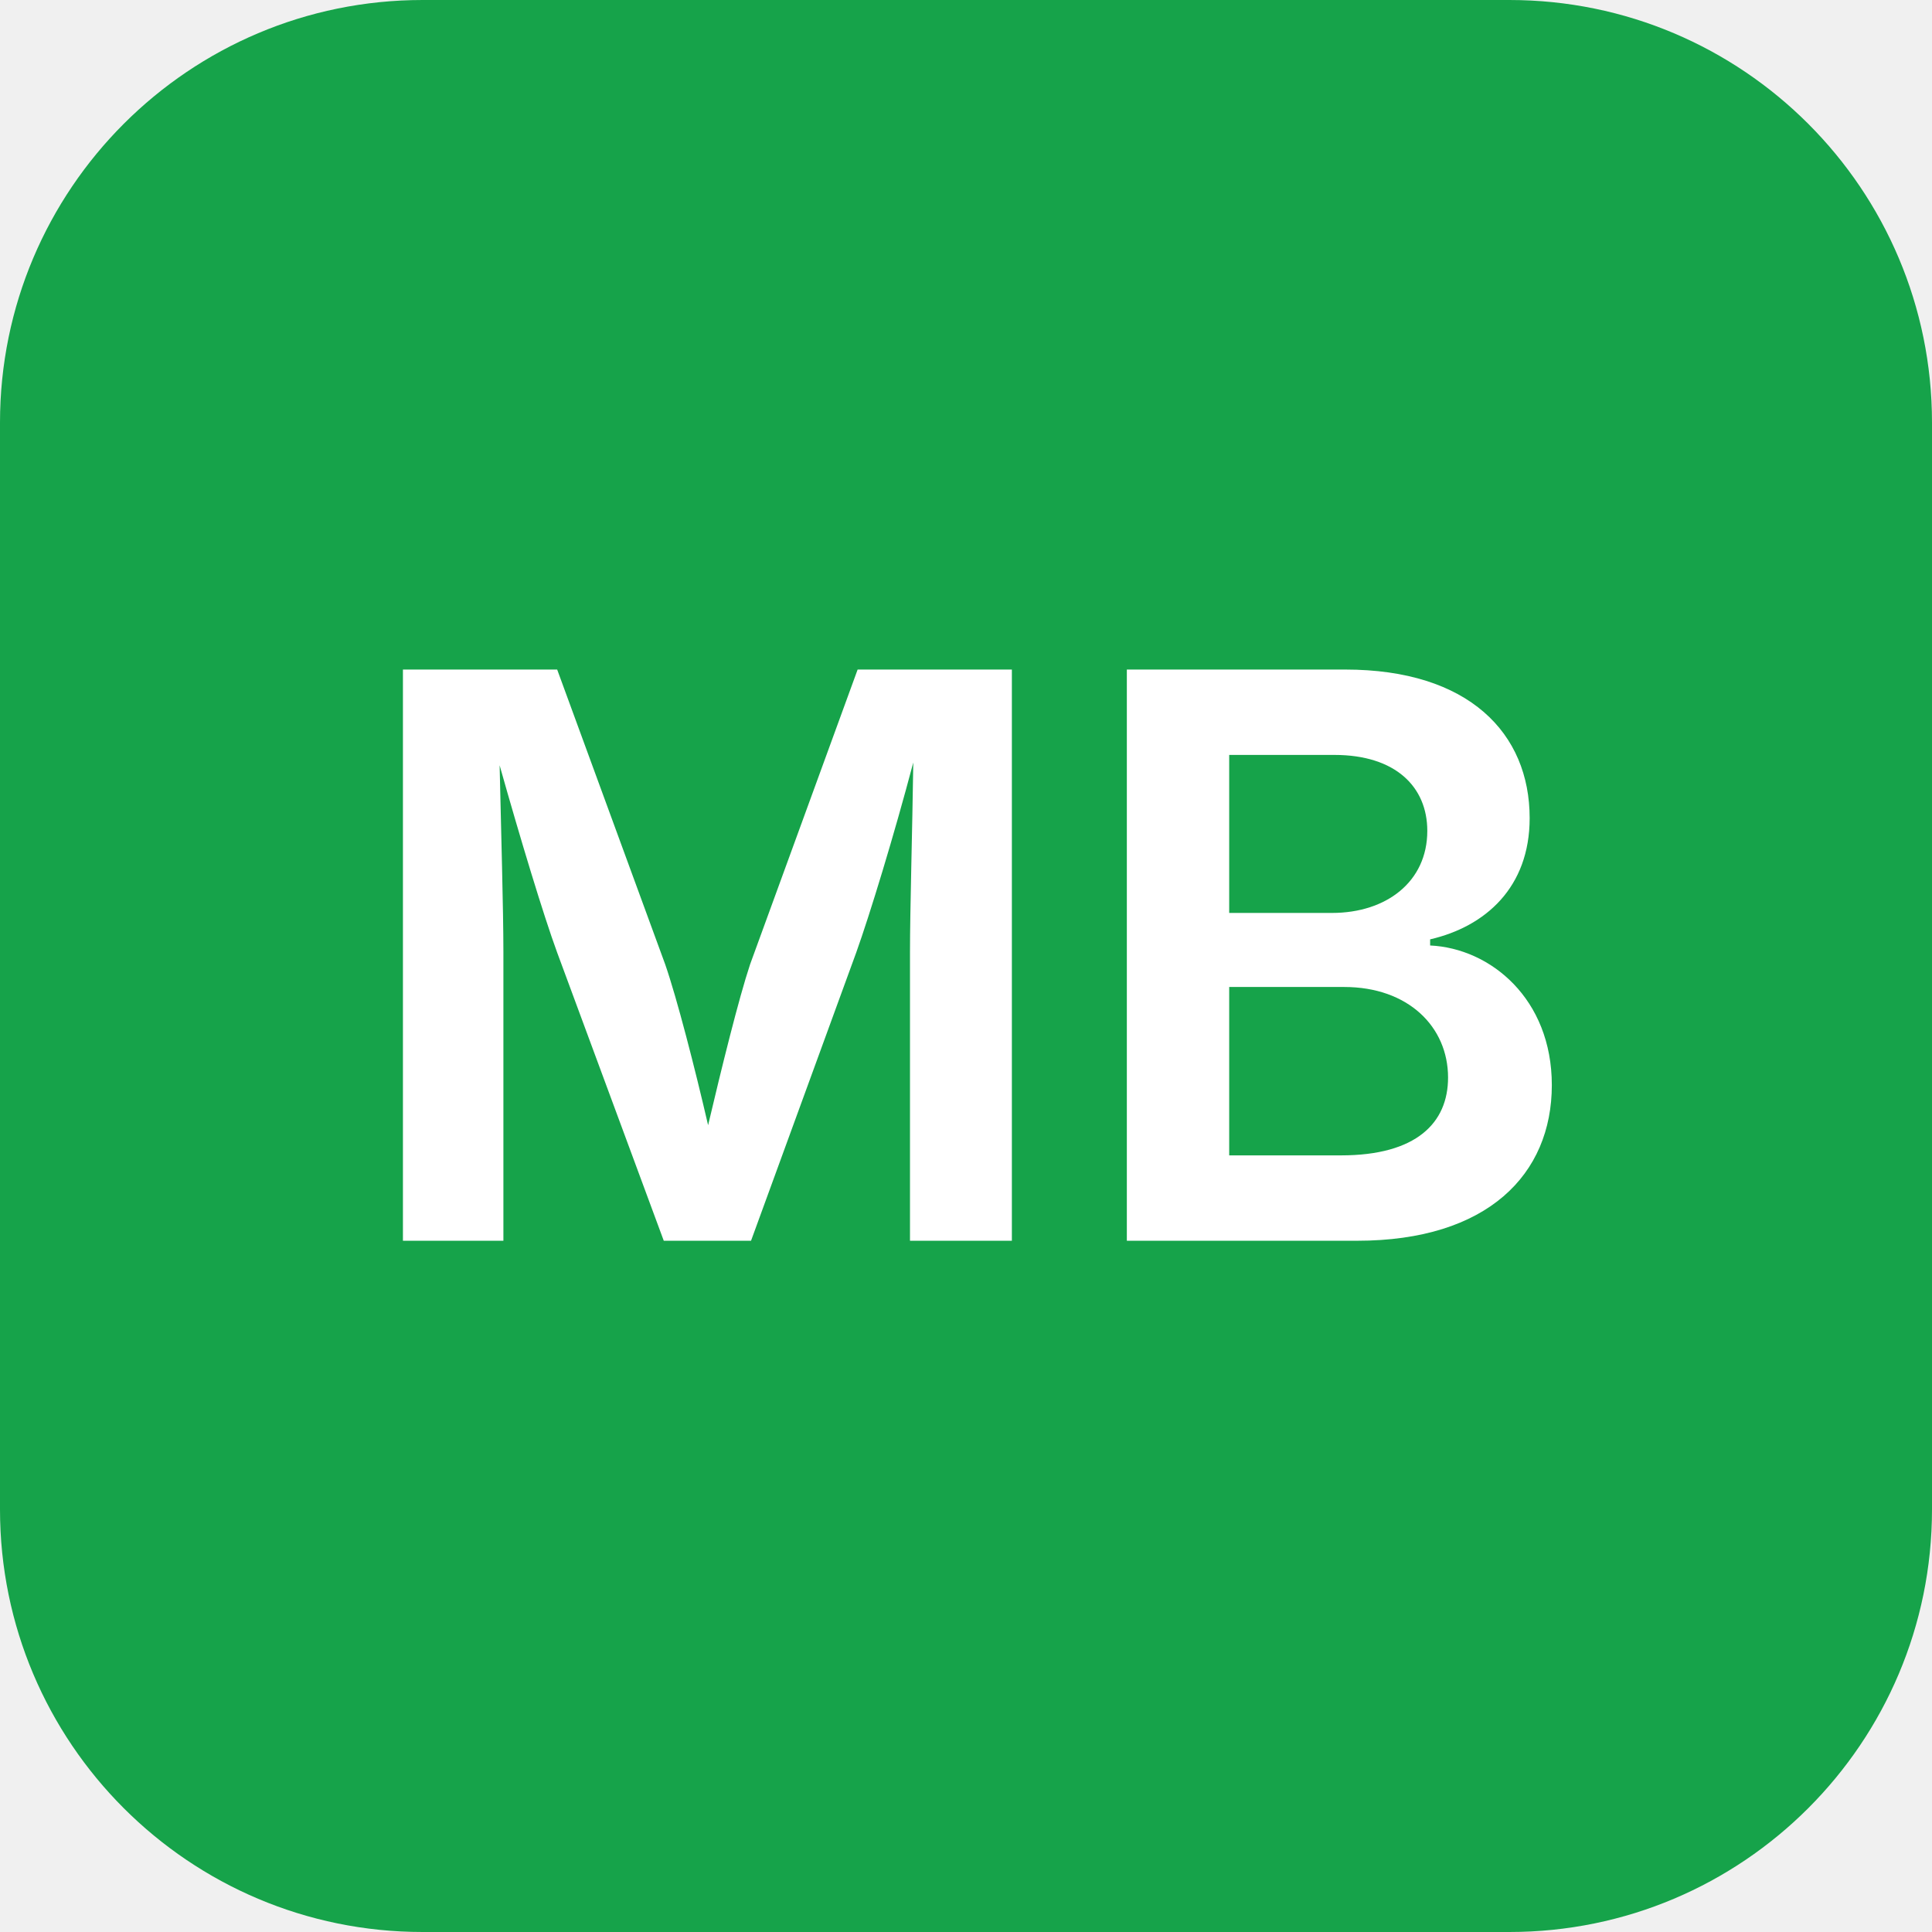
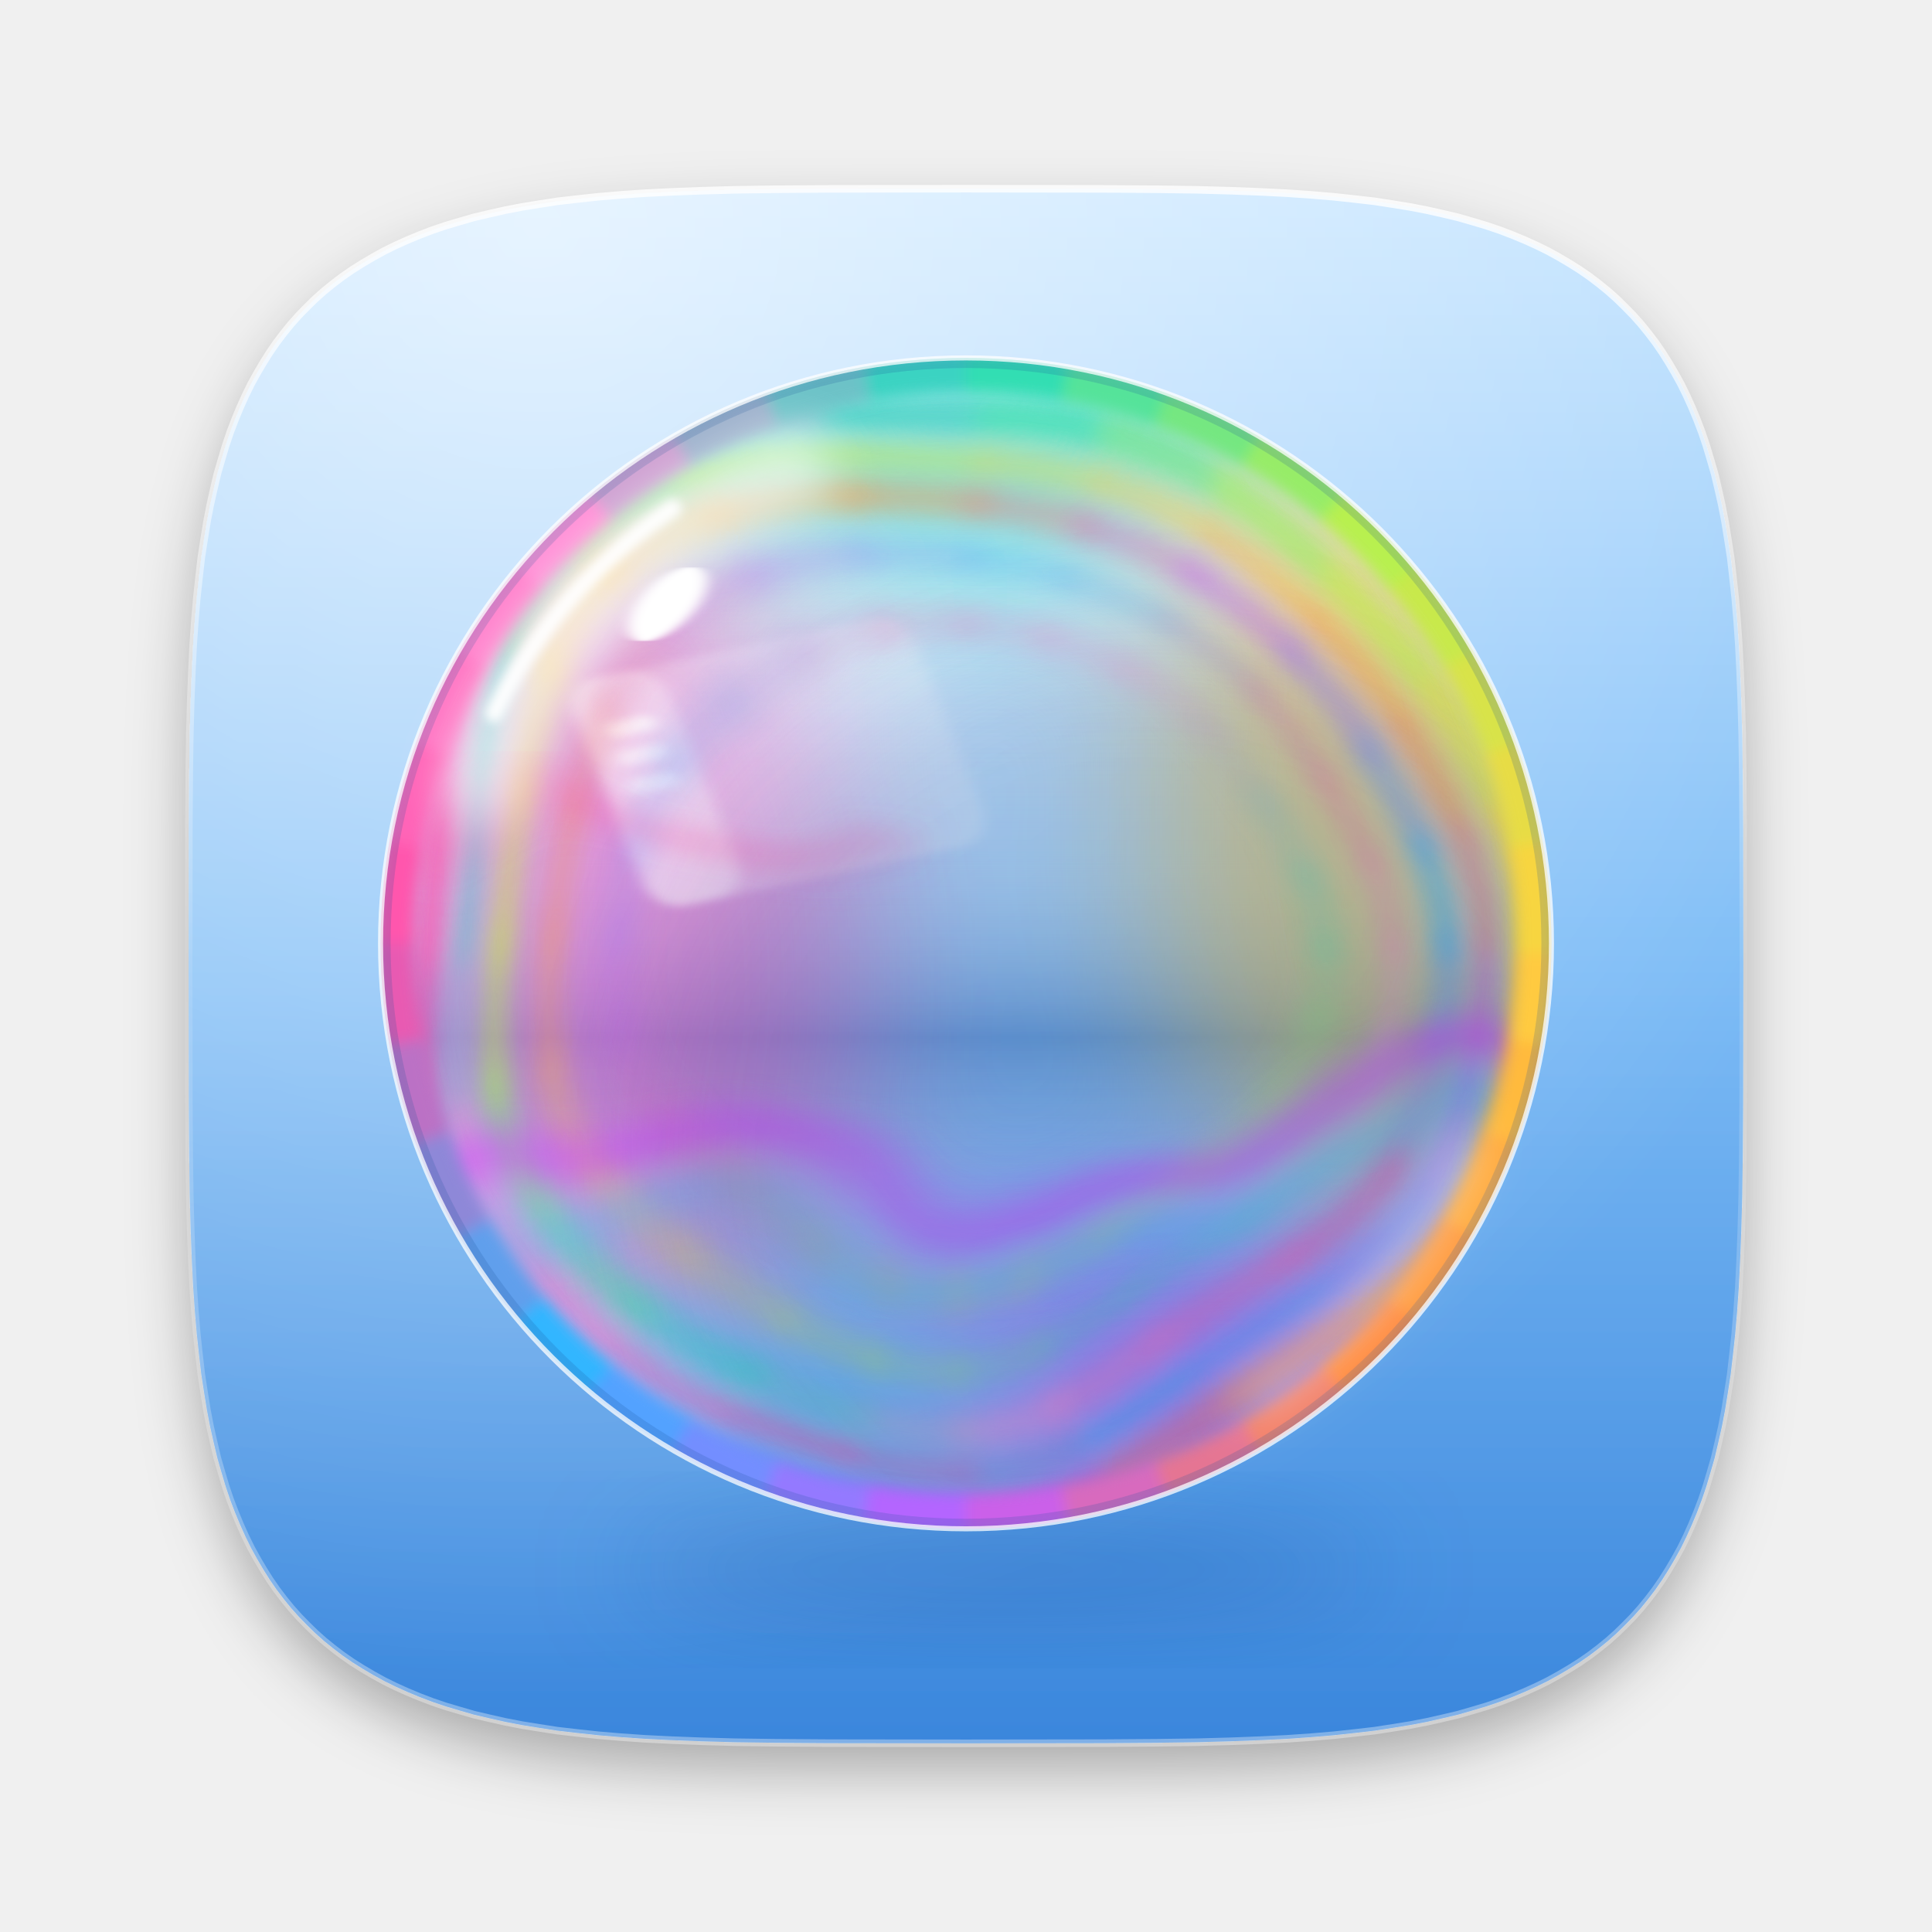
- <svg xmlns="http://www.w3.org/2000/svg" viewBox="0 0 64 64">
-   <rect width="64" height="64" rx="14" fill="#16a34a" />
-   <text x="32" y="32" dy="0.35em" text-anchor="middle" font-family="ui-sans-serif, system-ui, -apple-system, sans-serif" font-size="26" font-weight="600" fill="#ffffff">MB</text>
+ <svg xmlns="http://www.w3.org/2000/svg" viewBox="0 0 1024 1024">
+   <defs>
+     <linearGradient id="sky" x1="0" y1="100" x2="0" y2="924" gradientUnits="userSpaceOnUse">
+       <stop offset="0" stop-color="#c4e4ff" />
+       <stop offset=".5" stop-color="#7dbcf6" />
+       <stop offset="1" stop-color="#3a86dc" />
+     </linearGradient>
+     <radialGradient id="skyGlow" cx=".28" cy=".12" r=".75">
+       <stop offset="0" stop-color="#fff" stop-opacity=".6" />
+       <stop offset="1" stop-color="#fff" stop-opacity="0" />
+     </radialGradient>
+     <linearGradient id="tileEdge" x1="0" y1="0" x2="0" y2="1">
+       <stop offset="0" stop-color="#fff" stop-opacity=".8" />
+       <stop offset=".5" stop-color="#fff" stop-opacity=".1" />
+       <stop offset="1" stop-color="#fff" stop-opacity=".35" />
+     </linearGradient>
+     <clipPath id="tile">
+       <path d="M924.0 512.0 L923.9 584.7 L923.7 613.1 L923.4 634.6 L922.9 652.6 L922.3 668.2 L921.6 682.3 L920.7 695.2 L919.7 707.0 L918.5 718.1 L917.3 728.5 L915.8 738.2 L914.3 747.5 L912.6 756.3 L910.7 764.7 L908.8 772.8 L906.6 780.4 L904.4 787.8 L902.0 794.9 L899.4 801.7 L896.7 808.2 L893.9 814.4 L890.9 820.5 L887.7 826.3 L884.4 831.9 L881.0 837.3 L877.4 842.5 L873.6 847.5 L869.7 852.3 L865.6 856.9 L861.3 861.3 L856.9 865.6 L852.3 869.7 L847.5 873.6 L842.5 877.4 L837.3 881.0 L831.9 884.4 L826.3 887.7 L820.5 890.9 L814.4 893.9 L808.2 896.7 L801.7 899.4 L794.9 902.0 L787.8 904.4 L780.4 906.6 L772.8 908.8 L764.7 910.7 L756.3 912.6 L747.5 914.3 L738.2 915.8 L728.5 917.3 L718.1 918.5 L707.0 919.7 L695.2 920.7 L682.3 921.6 L668.2 922.3 L652.6 922.9 L634.6 923.4 L613.1 923.7 L584.7 923.9 L512.0 924.0 L439.3 923.9 L410.9 923.7 L389.4 923.4 L371.4 922.9 L355.8 922.3 L341.7 921.6 L328.8 920.7 L317.0 919.7 L305.9 918.5 L295.5 917.3 L285.8 915.8 L276.5 914.3 L267.7 912.6 L259.3 910.7 L251.2 908.8 L243.6 906.6 L236.2 904.4 L229.1 902.0 L222.3 899.4 L215.8 896.7 L209.6 893.9 L203.5 890.9 L197.7 887.7 L192.1 884.4 L186.7 881.0 L181.5 877.4 L176.5 873.6 L171.7 869.7 L167.1 865.6 L162.7 861.3 L158.4 856.9 L154.3 852.3 L150.4 847.5 L146.6 842.5 L143.0 837.3 L139.6 831.9 L136.3 826.3 L133.1 820.5 L130.1 814.4 L127.3 808.2 L124.6 801.7 L122.0 794.9 L119.6 787.8 L117.4 780.4 L115.2 772.8 L113.3 764.7 L111.4 756.3 L109.7 747.5 L108.2 738.2 L106.7 728.5 L105.5 718.1 L104.3 707.0 L103.3 695.2 L102.4 682.3 L101.7 668.2 L101.1 652.6 L100.6 634.6 L100.3 613.1 L100.1 584.7 L100.0 512.0 L100.1 439.3 L100.3 410.9 L100.6 389.4 L101.1 371.4 L101.7 355.8 L102.4 341.7 L103.3 328.8 L104.3 317.0 L105.5 305.9 L106.7 295.5 L108.2 285.8 L109.7 276.5 L111.4 267.7 L113.3 259.3 L115.2 251.2 L117.4 243.6 L119.6 236.2 L122.0 229.1 L124.6 222.3 L127.3 215.8 L130.1 209.6 L133.1 203.5 L136.3 197.7 L139.6 192.1 L143.0 186.7 L146.6 181.5 L150.4 176.5 L154.3 171.7 L158.4 167.1 L162.7 162.7 L167.1 158.4 L171.7 154.3 L176.5 150.4 L181.5 146.6 L186.7 143.0 L192.1 139.6 L197.7 136.3 L203.5 133.1 L209.6 130.1 L215.8 127.3 L222.3 124.6 L229.1 122.0 L236.2 119.6 L243.6 117.4 L251.2 115.2 L259.3 113.3 L267.7 111.4 L276.5 109.7 L285.8 108.2 L295.5 106.7 L305.9 105.5 L317.0 104.3 L328.8 103.3 L341.7 102.4 L355.8 101.7 L371.4 101.1 L389.4 100.6 L410.9 100.3 L439.3 100.1 L512.0 100.0 L584.7 100.1 L613.1 100.3 L634.6 100.6 L652.6 101.1 L668.2 101.7 L682.3 102.4 L695.2 103.3 L707.0 104.3 L718.1 105.5 L728.5 106.7 L738.2 108.2 L747.5 109.7 L756.3 111.4 L764.7 113.3 L772.8 115.2 L780.4 117.4 L787.8 119.6 L794.9 122.0 L801.7 124.6 L808.2 127.3 L814.4 130.1 L820.5 133.1 L826.3 136.3 L831.9 139.6 L837.3 143.0 L842.5 146.6 L847.5 150.4 L852.3 154.3 L856.9 158.4 L861.3 162.7 L865.6 167.1 L869.7 171.7 L873.6 176.5 L877.4 181.5 L881.0 186.7 L884.4 192.1 L887.7 197.7 L890.9 203.5 L893.9 209.6 L896.7 215.8 L899.4 222.3 L902.0 229.1 L904.4 236.2 L906.6 243.6 L908.8 251.2 L910.7 259.3 L912.6 267.7 L914.3 276.5 L915.8 285.8 L917.3 295.5 L918.5 305.9 L919.7 317.0 L920.7 328.8 L921.6 341.7 L922.3 355.8 L922.9 371.4 L923.4 389.4 L923.7 410.9 L923.9 439.3Z" />
+     </clipPath>
+     <clipPath id="ball">
+       <circle cx="512" cy="500" r="290" />
+     </clipPath>
+     <linearGradient id="world" x1="0" y1="0" x2="0" y2="1">
+       <stop offset="0" stop-color="#ffffff" stop-opacity=".55" />
+       <stop offset=".42" stop-color="#e9f5ff" stop-opacity=".1" />
+       <stop offset=".58" stop-color="#2a63b4" stop-opacity=".42" />
+       <stop offset=".72" stop-color="#a7d3ff" stop-opacity=".2" />
+       <stop offset="1" stop-color="#ffffff" stop-opacity=".35" />
+     </linearGradient>
+     <radialGradient id="filmFade" cx="512" cy="500" r="290" gradientUnits="userSpaceOnUse">
+       <stop offset=".25" stop-color="#fff" stop-opacity=".25" />
+       <stop offset=".75" stop-color="#fff" stop-opacity=".75" />
+       <stop offset=".95" stop-color="#fff" />
+     </radialGradient>
+     <mask id="film">
+       <circle cx="512" cy="500" r="290" fill="url(#filmFade)" />
+     </mask>
+     <filter id="marble" x="-10%" y="-10%" width="120%" height="120%">
+       <feTurbulence type="fractalNoise" baseFrequency=".005" numOctaves="1" seed="11" result="n" />
+       <feGaussianBlur in="SourceGraphic" stdDeviation="7" result="b" />
+       <feDisplacementMap in="b" in2="n" scale="80" xChannelSelector="R" yChannelSelector="B" />
+     </filter>
+     <filter id="sweep" x="-10%" y="-10%" width="120%" height="120%">
+       <feTurbulence type="fractalNoise" baseFrequency=".011" numOctaves="1" seed="4" result="n" />
+       <feGaussianBlur in="SourceGraphic" stdDeviation="9" result="b" />
+       <feDisplacementMap in="b" in2="n" scale="70" xChannelSelector="G" yChannelSelector="R" />
+     </filter>
+     <filter id="wash" x="-30%" y="-30%" width="160%" height="160%">
+       <feGaussianBlur stdDeviation="40" />
+     </filter>
+     <filter id="rimBlur" x="-10%" y="-10%" width="120%" height="120%">
+       <feGaussianBlur stdDeviation="3.5" />
+     </filter>
+     <filter id="soft" x="-50%" y="-50%" width="200%" height="200%">
+       <feGaussianBlur stdDeviation="12" />
+     </filter>
+     <filter id="softer" x="-50%" y="-50%" width="200%" height="200%">
+       <feGaussianBlur stdDeviation="28" />
+     </filter>
+     <filter id="crisp" x="-50%" y="-50%" width="200%" height="200%">
+       <feGaussianBlur stdDeviation="2.5" />
+     </filter>
+     <filter id="drop" x="-20%" y="-20%" width="140%" height="150%">
+       <feGaussianBlur in="SourceAlpha" stdDeviation="16" />
+       <feOffset dy="14" />
+       <feComponentTransfer>
+         <feFuncA type="linear" slope=".3" />
+       </feComponentTransfer>
+       <feMerge>
+         <feMergeNode />
+         <feMergeNode in="SourceGraphic" />
+       </feMerge>
+     </filter>
+   </defs>
+   <g id="art">
+     <g id="tile-shadow" filter="url(#drop)">
+       <path id="tile-body" d="M924.0 512.0 L923.9 584.7 L923.7 613.1 L923.4 634.6 L922.9 652.6 L922.3 668.2 L921.6 682.3 L920.7 695.2 L919.7 707.0 L918.5 718.1 L917.3 728.5 L915.8 738.2 L914.3 747.5 L912.6 756.3 L910.7 764.7 L908.8 772.8 L906.6 780.4 L904.4 787.8 L902.0 794.9 L899.4 801.7 L896.7 808.2 L893.9 814.4 L890.9 820.5 L887.7 826.3 L884.4 831.9 L881.0 837.3 L877.4 842.5 L873.6 847.5 L869.7 852.3 L865.6 856.9 L861.3 861.3 L856.9 865.6 L852.3 869.7 L847.5 873.6 L842.5 877.4 L837.3 881.0 L831.9 884.4 L826.3 887.7 L820.5 890.9 L814.4 893.9 L808.2 896.7 L801.7 899.4 L794.9 902.0 L787.8 904.4 L780.4 906.6 L772.8 908.8 L764.7 910.7 L756.3 912.6 L747.5 914.3 L738.2 915.8 L728.5 917.3 L718.1 918.5 L707.0 919.7 L695.2 920.7 L682.3 921.6 L668.2 922.3 L652.6 922.9 L634.6 923.4 L613.1 923.7 L584.7 923.9 L512.0 924.0 L439.3 923.9 L410.9 923.7 L389.4 923.4 L371.4 922.9 L355.8 922.3 L341.7 921.6 L328.8 920.7 L317.0 919.7 L305.9 918.5 L295.5 917.3 L285.8 915.8 L276.5 914.3 L267.7 912.6 L259.3 910.7 L251.2 908.8 L243.6 906.6 L236.2 904.4 L229.1 902.0 L222.3 899.4 L215.8 896.7 L209.6 893.9 L203.5 890.9 L197.7 887.7 L192.1 884.4 L186.7 881.0 L181.5 877.4 L176.5 873.6 L171.7 869.7 L167.1 865.6 L162.7 861.3 L158.4 856.9 L154.3 852.3 L150.4 847.5 L146.6 842.5 L143.0 837.3 L139.6 831.9 L136.3 826.3 L133.1 820.5 L130.1 814.4 L127.3 808.2 L124.6 801.7 L122.0 794.9 L119.6 787.8 L117.4 780.4 L115.2 772.8 L113.3 764.7 L111.4 756.3 L109.7 747.5 L108.2 738.2 L106.7 728.5 L105.5 718.1 L104.3 707.0 L103.3 695.2 L102.4 682.3 L101.7 668.2 L101.1 652.6 L100.6 634.6 L100.3 613.1 L100.1 584.7 L100.0 512.0 L100.1 439.3 L100.3 410.9 L100.6 389.4 L101.1 371.4 L101.7 355.8 L102.4 341.7 L103.3 328.8 L104.3 317.0 L105.5 305.9 L106.7 295.5 L108.2 285.8 L109.7 276.5 L111.4 267.7 L113.3 259.3 L115.2 251.2 L117.4 243.6 L119.6 236.2 L122.0 229.1 L124.6 222.3 L127.3 215.8 L130.1 209.6 L133.1 203.5 L136.3 197.7 L139.6 192.1 L143.0 186.7 L146.6 181.5 L150.4 176.5 L154.3 171.7 L158.4 167.1 L162.7 162.7 L167.1 158.4 L171.7 154.3 L176.5 150.4 L181.5 146.6 L186.7 143.0 L192.1 139.6 L197.7 136.3 L203.5 133.1 L209.6 130.1 L215.8 127.3 L222.3 124.6 L229.1 122.0 L236.2 119.6 L243.6 117.4 L251.2 115.2 L259.3 113.3 L267.7 111.4 L276.5 109.7 L285.8 108.2 L295.5 106.7 L305.9 105.5 L317.0 104.3 L328.8 103.3 L341.7 102.4 L355.8 101.7 L371.4 101.1 L389.4 100.6 L410.9 100.3 L439.3 100.1 L512.0 100.0 L584.7 100.1 L613.1 100.3 L634.6 100.6 L652.6 101.1 L668.2 101.7 L682.3 102.4 L695.2 103.3 L707.0 104.3 L718.1 105.5 L728.5 106.7 L738.2 108.2 L747.5 109.7 L756.3 111.4 L764.7 113.3 L772.8 115.2 L780.4 117.4 L787.8 119.6 L794.9 122.0 L801.7 124.6 L808.2 127.3 L814.4 130.1 L820.5 133.1 L826.3 136.3 L831.9 139.6 L837.3 143.0 L842.5 146.6 L847.5 150.4 L852.3 154.3 L856.9 158.4 L861.3 162.7 L865.6 167.1 L869.7 171.7 L873.6 176.5 L877.4 181.5 L881.0 186.7 L884.4 192.1 L887.7 197.7 L890.9 203.5 L893.9 209.6 L896.7 215.8 L899.4 222.3 L902.0 229.1 L904.4 236.2 L906.6 243.6 L908.8 251.2 L910.7 259.3 L912.6 267.7 L914.3 276.5 L915.8 285.8 L917.3 295.5 L918.5 305.9 L919.7 317.0 L920.7 328.8 L921.6 341.7 L922.3 355.8 L922.9 371.4 L923.4 389.4 L923.7 410.9 L923.9 439.3Z" fill="url(#sky)" />
+     </g>
+     <g id="tile-fx" clip-path="url(#tile)">
+       <rect width="1024" height="1024" fill="url(#skyGlow)" />
+       <ellipse cx="532" cy="832" rx="200" ry="26" fill="#164f9c" opacity=".26" filter="url(#softer)" />
+     </g>
+     <path id="tile-edge" d="M924.0 512.0 L923.9 584.7 L923.7 613.1 L923.4 634.6 L922.9 652.6 L922.3 668.2 L921.6 682.3 L920.7 695.2 L919.7 707.0 L918.5 718.1 L917.3 728.5 L915.8 738.2 L914.3 747.5 L912.6 756.3 L910.7 764.7 L908.8 772.8 L906.6 780.4 L904.4 787.8 L902.0 794.9 L899.4 801.7 L896.7 808.2 L893.9 814.4 L890.9 820.5 L887.7 826.3 L884.4 831.9 L881.0 837.3 L877.4 842.5 L873.6 847.5 L869.7 852.3 L865.6 856.9 L861.3 861.3 L856.9 865.6 L852.3 869.7 L847.5 873.6 L842.5 877.4 L837.3 881.0 L831.9 884.4 L826.3 887.7 L820.5 890.9 L814.4 893.9 L808.2 896.7 L801.7 899.4 L794.9 902.0 L787.8 904.4 L780.4 906.6 L772.8 908.8 L764.7 910.7 L756.3 912.6 L747.5 914.3 L738.2 915.8 L728.5 917.3 L718.1 918.5 L707.0 919.7 L695.2 920.7 L682.3 921.6 L668.2 922.3 L652.6 922.9 L634.6 923.4 L613.1 923.7 L584.7 923.9 L512.0 924.0 L439.3 923.9 L410.9 923.7 L389.4 923.4 L371.4 922.9 L355.8 922.3 L341.7 921.6 L328.8 920.7 L317.0 919.7 L305.9 918.5 L295.5 917.3 L285.8 915.8 L276.5 914.3 L267.7 912.6 L259.3 910.7 L251.2 908.8 L243.6 906.6 L236.2 904.4 L229.1 902.0 L222.3 899.4 L215.8 896.7 L209.6 893.9 L203.5 890.9 L197.7 887.7 L192.1 884.4 L186.7 881.0 L181.5 877.4 L176.5 873.6 L171.7 869.7 L167.1 865.6 L162.7 861.3 L158.4 856.9 L154.3 852.3 L150.4 847.5 L146.6 842.5 L143.0 837.3 L139.6 831.9 L136.3 826.3 L133.1 820.5 L130.1 814.4 L127.3 808.2 L124.6 801.7 L122.0 794.9 L119.6 787.8 L117.4 780.4 L115.2 772.8 L113.3 764.7 L111.4 756.3 L109.7 747.5 L108.2 738.2 L106.7 728.5 L105.5 718.1 L104.3 707.0 L103.3 695.2 L102.4 682.3 L101.7 668.2 L101.1 652.6 L100.6 634.6 L100.3 613.1 L100.1 584.7 L100.0 512.0 L100.1 439.3 L100.3 410.9 L100.6 389.4 L101.1 371.4 L101.7 355.8 L102.4 341.7 L103.3 328.8 L104.3 317.0 L105.5 305.9 L106.7 295.5 L108.2 285.8 L109.7 276.5 L111.4 267.7 L113.3 259.3 L115.2 251.2 L117.4 243.6 L119.6 236.2 L122.0 229.1 L124.6 222.3 L127.3 215.8 L130.1 209.6 L133.1 203.5 L136.3 197.7 L139.6 192.1 L143.0 186.7 L146.6 181.5 L150.4 176.5 L154.3 171.7 L158.4 167.1 L162.7 162.7 L167.1 158.4 L171.7 154.3 L176.5 150.4 L181.5 146.6 L186.7 143.0 L192.1 139.6 L197.7 136.3 L203.5 133.1 L209.6 130.1 L215.8 127.3 L222.3 124.6 L229.1 122.0 L236.2 119.6 L243.6 117.4 L251.2 115.2 L259.3 113.3 L267.7 111.4 L276.5 109.7 L285.8 108.2 L295.5 106.7 L305.9 105.5 L317.0 104.3 L328.8 103.3 L341.7 102.4 L355.8 101.7 L371.4 101.1 L389.4 100.6 L410.9 100.3 L439.3 100.1 L512.0 100.0 L584.7 100.1 L613.1 100.3 L634.6 100.6 L652.6 101.1 L668.2 101.7 L682.3 102.4 L695.2 103.3 L707.0 104.3 L718.1 105.5 L728.5 106.7 L738.2 108.2 L747.5 109.7 L756.3 111.4 L764.7 113.3 L772.8 115.2 L780.4 117.4 L787.8 119.6 L794.9 122.0 L801.7 124.6 L808.2 127.3 L814.4 130.1 L820.5 133.1 L826.3 136.3 L831.9 139.6 L837.3 143.0 L842.5 146.6 L847.5 150.4 L852.3 154.3 L856.9 158.4 L861.3 162.7 L865.6 167.1 L869.7 171.7 L873.6 176.5 L877.4 181.5 L881.0 186.7 L884.4 192.1 L887.7 197.7 L890.9 203.5 L893.9 209.6 L896.7 215.8 L899.4 222.3 L902.0 229.1 L904.4 236.2 L906.6 243.6 L908.8 251.2 L910.7 259.3 L912.6 267.7 L914.3 276.5 L915.8 285.8 L917.3 295.5 L918.5 305.9 L919.7 317.0 L920.7 328.8 L921.6 341.7 L922.3 355.8 L922.9 371.4 L923.4 389.4 L923.7 410.9 L923.9 439.3Z" fill="none" stroke="url(#tileEdge)" stroke-width="4" />
+     <g transform="translate(512 500) scale(1.07) translate(-512 -500)">
+       <g clip-path="url(#ball)">
+         <circle cx="512" cy="500" r="290" fill="url(#world)" />
+         <g filter="url(#wash)" opacity=".5">
+           <ellipse cx="350" cy="520" rx="110" ry="210" fill="#ff4fb4" />
+           <ellipse cx="512" cy="250" rx="210" ry="80" fill="#20d3c0" />
+           <ellipse cx="700" cy="440" rx="95" ry="190" fill="#ffc02e" />
+           <ellipse cx="610" cy="720" rx="190" ry="80" fill="#b44bff" />
+           <ellipse cx="400" cy="740" rx="130" ry="70" fill="#2ab7ff" />
+         </g>
+         <g transform="translate(312 372) rotate(-12) skewX(10) scale(1.15)" opacity=".85" filter="url(#crisp)">
+           <rect width="150" height="104" rx="14" fill="#fff" opacity=".28" />
+           <rect width="42" height="104" rx="14" fill="#fff" opacity=".45" />
+           <rect x="10" y="20" width="22" height="7" rx="3.5" fill="#fff" />
+           <rect x="10" y="33" width="22" height="7" rx="3.5" fill="#fff" opacity=".75" />
+           <rect x="10" y="46" width="22" height="7" rx="3.5" fill="#fff" opacity=".75" />
+         </g>
+         <g mask="url(#film)" fill="none" stroke-linecap="round" filter="url(#marble)">
+           <path d="M784.0 500.0 A272 272 0 0 1 773.5 575.0" stroke="#ffc53f" stroke-width="14" opacity="0.95" />
+           <path d="M774.7 570.4 A272 272 0 0 1 745.1 640.1" stroke="#ffad3e" stroke-width="14" opacity="0.95" />
+           <path d="M747.6 636.0 A272 272 0 0 1 700.9 695.7" stroke="#ff953d" stroke-width="14" opacity="0.95" />
+           <path d="M704.3 692.3 A272 272 0 0 1 643.9 737.9" stroke="#f5825f" stroke-width="14" opacity="0.95" />
+           <path d="M648.0 735.6 A272 272 0 0 1 577.8 763.9" stroke="#e172a0" stroke-width="14" opacity="0.95" />
+           <path d="M582.4 762.7 A272 272 0 0 1 507.3 772.0" stroke="#cd62e1" stroke-width="14" opacity="0.95" />
+           <path d="M512.0 772.0 A272 272 0 0 1 437.0 761.5" stroke="#aa6bff" stroke-width="14" opacity="0.95" />
+           <path d="M441.6 762.7 A272 272 0 0 1 371.9 733.1" stroke="#7a8aff" stroke-width="14" opacity="0.95" />
+           <path d="M376.0 735.6 A272 272 0 0 1 316.3 688.9" stroke="#4aa8ff" stroke-width="14" opacity="0.95" />
+           <path d="M319.7 692.3 A272 272 0 0 1 274.1 631.9" stroke="#57a4f0" stroke-width="14" opacity="0.95" />
+           <path d="M276.4 636.0 A272 272 0 0 1 248.1 565.8" stroke="#9b81d3" stroke-width="14" opacity="0.95" />
+           <path d="M249.3 570.4 A272 272 0 0 1 240.0 495.3" stroke="#df5fb6" stroke-width="14" opacity="0.95" />
+           <path d="M240.0 500.0 A272 272 0 0 1 250.5 425.0" stroke="#ff5ab0" stroke-width="14" opacity="0.95" />
+           <path d="M249.3 429.6 A272 272 0 0 1 278.9 359.9" stroke="#ff70c0" stroke-width="14" opacity="0.95" />
+           <path d="M276.4 364.0 A272 272 0 0 1 323.1 304.3" stroke="#ff85cf" stroke-width="14" opacity="0.95" />
+           <path d="M319.7 307.7 A272 272 0 0 1 380.1 262.1" stroke="#d89dd2" stroke-width="14" opacity="0.95" />
+           <path d="M376.0 264.4 A272 272 0 0 1 446.2 236.1" stroke="#8eb6cb" stroke-width="14" opacity="0.95" />
+           <path d="M441.6 237.3 A272 272 0 0 1 516.7 228.0" stroke="#44d0c3" stroke-width="14" opacity="0.95" />
+           <path d="M512.0 228.0 A272 272 0 0 1 587.0 238.5" stroke="#3de0ac" stroke-width="14" opacity="0.95" />
+           <path d="M582.4 237.3 A272 272 0 0 1 652.1 266.9" stroke="#6fe686" stroke-width="14" opacity="0.95" />
+           <path d="M648.0 264.4 A272 272 0 0 1 707.7 311.1" stroke="#a1ed61" stroke-width="14" opacity="0.95" />
+           <path d="M704.3 307.7 A272 272 0 0 1 749.9 368.1" stroke="#c5eb4c" stroke-width="14" opacity="0.95" />
+           <path d="M747.6 364.0 A272 272 0 0 1 775.9 434.2" stroke="#dce147" stroke-width="14" opacity="0.95" />
+           <path d="M774.7 429.6 A272 272 0 0 1 784.0 504.7" stroke="#f4d741" stroke-width="14" opacity="0.95" />
+           <path d="M762.0 500.0 A250 250 0 0 1 752.3 568.9" stroke="#d468cb" stroke-width="10" opacity="0.8" />
+           <path d="M753.5 564.7 A250 250 0 0 1 726.3 628.8" stroke="#ba61ff" stroke-width="10" opacity="0.8" />
+           <path d="M728.5 625.0 A250 250 0 0 1 685.7 679.8" stroke="#8a7fff" stroke-width="10" opacity="0.8" />
+           <path d="M688.8 676.8 A250 250 0 0 1 633.2 718.7" stroke="#5a9eff" stroke-width="10" opacity="0.8" />
+           <path d="M637.0 716.5 A250 250 0 0 1 572.5 742.6" stroke="#41aff9" stroke-width="10" opacity="0.8" />
+           <path d="M576.7 741.5 A250 250 0 0 1 507.6 750.0" stroke="#858ddc" stroke-width="10" opacity="0.8" />
+           <path d="M512.0 750.0 A250 250 0 0 1 443.1 740.3" stroke="#c96abf" stroke-width="10" opacity="0.8" />
+           <path d="M447.3 741.5 A250 250 0 0 1 383.2 714.3" stroke="#ff53ab" stroke-width="10" opacity="0.8" />
+           <path d="M387.0 716.5 A250 250 0 0 1 332.2 673.7" stroke="#ff69ba" stroke-width="10" opacity="0.8" />
+           <path d="M335.2 676.8 A250 250 0 0 1 293.3 621.2" stroke="#ff7eca" stroke-width="10" opacity="0.8" />
+           <path d="M295.5 625.0 A250 250 0 0 1 269.4 560.5" stroke="#f094d5" stroke-width="10" opacity="0.8" />
+           <path d="M270.5 564.7 A250 250 0 0 1 262.0 495.6" stroke="#a7aecd" stroke-width="10" opacity="0.8" />
+           <path d="M262.0 500.0 A250 250 0 0 1 271.7 431.1" stroke="#5dc7c6" stroke-width="10" opacity="0.8" />
+           <path d="M270.5 435.3 A250 250 0 0 1 297.7 371.2" stroke="#2cddb8" stroke-width="10" opacity="0.8" />
+           <path d="M295.5 375.0 A250 250 0 0 1 338.3 320.2" stroke="#5ee493" stroke-width="10" opacity="0.8" />
+           <path d="M335.2 323.2 A250 250 0 0 1 390.8 281.3" stroke="#90eb6d" stroke-width="10" opacity="0.8" />
+           <path d="M387.0 283.5 A250 250 0 0 1 451.5 257.4" stroke="#bdee4e" stroke-width="10" opacity="0.8" />
+           <path d="M447.3 258.5 A250 250 0 0 1 516.4 250.0" stroke="#d4e449" stroke-width="10" opacity="0.8" />
+           <path d="M512.0 250.0 A250 250 0 0 1 580.9 259.7" stroke="#ecda43" stroke-width="10" opacity="0.8" />
+           <path d="M576.7 258.5 A250 250 0 0 1 640.8 285.7" stroke="#ffcd3f" stroke-width="10" opacity="0.8" />
+           <path d="M637.0 283.5 A250 250 0 0 1 691.8 326.3" stroke="#ffb53e" stroke-width="10" opacity="0.8" />
+           <path d="M688.8 323.2 A250 250 0 0 1 730.7 378.8" stroke="#ff9d3e" stroke-width="10" opacity="0.8" />
+           <path d="M728.5 375.0 A250 250 0 0 1 754.6 439.5" stroke="#fb874a" stroke-width="10" opacity="0.8" />
+           <path d="M753.5 435.3 A250 250 0 0 1 762.0 504.4" stroke="#e7778b" stroke-width="10" opacity="0.8" />
+           <path d="M740.0 500.0 A228 228 0 0 1 731.2 562.8" stroke="#6e98e6" stroke-width="16" opacity="0.6" />
+           <path d="M732.2 559.0 A228 228 0 0 1 707.4 617.4" stroke="#b276c9" stroke-width="16" opacity="0.6" />
+           <path d="M709.5 614.0 A228 228 0 0 1 670.4 664.0" stroke="#f654ac" stroke-width="16" opacity="0.6" />
+           <path d="M673.2 661.2 A228 228 0 0 1 622.5 699.4" stroke="#ff61b5" stroke-width="16" opacity="0.6" />
+           <path d="M626.0 697.5 A228 228 0 0 1 567.2 721.2" stroke="#ff77c5" stroke-width="16" opacity="0.6" />
+           <path d="M571.0 720.2 A228 228 0 0 1 508.0 728.0" stroke="#ff8cd4" stroke-width="16" opacity="0.6" />
+           <path d="M512.0 728.0 A228 228 0 0 1 449.2 719.2" stroke="#bfa5d0" stroke-width="16" opacity="0.6" />
+           <path d="M453.0 720.2 A228 228 0 0 1 394.6 695.4" stroke="#75bfc8" stroke-width="16" opacity="0.6" />
+           <path d="M398.0 697.5 A228 228 0 0 1 348.0 658.4" stroke="#2cd9c1" stroke-width="16" opacity="0.6" />
+           <path d="M350.8 661.2 A228 228 0 0 1 312.6 610.5" stroke="#4de29f" stroke-width="16" opacity="0.6" />
+           <path d="M314.5 614.0 A228 228 0 0 1 290.8 555.2" stroke="#7fe87a" stroke-width="16" opacity="0.6" />
+           <path d="M291.8 559.0 A228 228 0 0 1 284.0 496.0" stroke="#b1ef54" stroke-width="16" opacity="0.6" />
+           <path d="M284.0 500.0 A228 228 0 0 1 292.8 437.2" stroke="#cde74a" stroke-width="16" opacity="0.6" />
+           <path d="M291.8 441.0 A228 228 0 0 1 316.6 382.6" stroke="#e4dd45" stroke-width="16" opacity="0.6" />
+           <path d="M314.5 386.0 A228 228 0 0 1 353.6 336.0" stroke="#fcd340" stroke-width="16" opacity="0.6" />
+           <path d="M350.8 338.8 A228 228 0 0 1 401.5 300.6" stroke="#ffbd3e" stroke-width="16" opacity="0.6" />
+           <path d="M398.0 302.5 A228 228 0 0 1 456.8 278.8" stroke="#ffa53e" stroke-width="16" opacity="0.6" />
+           <path d="M453.0 279.8 A228 228 0 0 1 516.0 272.0" stroke="#ff8d3d" stroke-width="16" opacity="0.6" />
+           <path d="M512.0 272.0 A228 228 0 0 1 574.8 280.8" stroke="#ee7c75" stroke-width="16" opacity="0.6" />
+           <path d="M571.0 279.8 A228 228 0 0 1 629.4 304.6" stroke="#da6db6" stroke-width="16" opacity="0.6" />
+           <path d="M626.0 302.5 A228 228 0 0 1 676.0 341.6" stroke="#c75df6" stroke-width="16" opacity="0.6" />
+           <path d="M673.2 338.8 A228 228 0 0 1 711.4 389.5" stroke="#9a75ff" stroke-width="16" opacity="0.6" />
+           <path d="M709.5 386.0 A228 228 0 0 1 733.2 444.8" stroke="#6a94ff" stroke-width="16" opacity="0.6" />
+           <path d="M732.2 441.0 A228 228 0 0 1 740.0 504.0" stroke="#39b2ff" stroke-width="16" opacity="0.6" />
+           <path d="M710.0 500.0 A198 198 0 0 1 702.3 554.6" stroke="#ff85cf" stroke-width="12" opacity="0.45" />
+           <path d="M703.3 551.2 A198 198 0 0 1 681.7 602.0" stroke="#d89dd2" stroke-width="12" opacity="0.45" />
+           <path d="M683.5 599.0 A198 198 0 0 1 649.5 642.4" stroke="#8eb6cb" stroke-width="12" opacity="0.45" />
+           <path d="M652.0 640.0 A198 198 0 0 1 608.0 673.2" stroke="#44d0c3" stroke-width="12" opacity="0.45" />
+           <path d="M611.0 671.5 A198 198 0 0 1 559.9 692.1" stroke="#3de0ac" stroke-width="12" opacity="0.45" />
+           <path d="M563.2 691.3 A198 198 0 0 1 508.5 698.0" stroke="#6fe686" stroke-width="12" opacity="0.45" />
+           <path d="M512.0 698.0 A198 198 0 0 1 457.4 690.3" stroke="#a1ed61" stroke-width="12" opacity="0.45" />
+           <path d="M460.8 691.3 A198 198 0 0 1 410.0 669.7" stroke="#c5eb4c" stroke-width="12" opacity="0.45" />
+           <path d="M413.0 671.5 A198 198 0 0 1 369.6 637.5" stroke="#dce147" stroke-width="12" opacity="0.45" />
+           <path d="M372.0 640.0 A198 198 0 0 1 338.8 596.0" stroke="#f4d741" stroke-width="12" opacity="0.45" />
+           <path d="M340.5 599.0 A198 198 0 0 1 319.9 547.9" stroke="#ffc53f" stroke-width="12" opacity="0.45" />
+           <path d="M320.7 551.2 A198 198 0 0 1 314.0 496.5" stroke="#ffad3e" stroke-width="12" opacity="0.45" />
+           <path d="M314.0 500.0 A198 198 0 0 1 321.7 445.4" stroke="#ff953d" stroke-width="12" opacity="0.45" />
+           <path d="M320.7 448.8 A198 198 0 0 1 342.3 398.0" stroke="#f5825f" stroke-width="12" opacity="0.45" />
+           <path d="M340.5 401.0 A198 198 0 0 1 374.5 357.6" stroke="#e172a0" stroke-width="12" opacity="0.45" />
+           <path d="M372.0 360.0 A198 198 0 0 1 416.0 326.8" stroke="#cd62e1" stroke-width="12" opacity="0.45" />
+           <path d="M413.0 328.5 A198 198 0 0 1 464.1 307.9" stroke="#aa6bff" stroke-width="12" opacity="0.45" />
+           <path d="M460.8 308.7 A198 198 0 0 1 515.5 302.0" stroke="#7a8aff" stroke-width="12" opacity="0.45" />
+           <path d="M512.0 302.0 A198 198 0 0 1 566.6 309.7" stroke="#4aa8ff" stroke-width="12" opacity="0.45" />
+           <path d="M563.2 308.7 A198 198 0 0 1 614.0 330.3" stroke="#57a4f0" stroke-width="12" opacity="0.45" />
+           <path d="M611.0 328.5 A198 198 0 0 1 654.4 362.5" stroke="#9b81d3" stroke-width="12" opacity="0.45" />
+           <path d="M652.0 360.0 A198 198 0 0 1 685.2 404.0" stroke="#df5fb6" stroke-width="12" opacity="0.45" />
+           <path d="M683.5 401.0 A198 198 0 0 1 704.1 452.1" stroke="#ff5ab0" stroke-width="12" opacity="0.45" />
+           <path d="M703.3 448.8 A198 198 0 0 1 710.0 503.5" stroke="#ff70c0" stroke-width="12" opacity="0.45" />
+           <path d="M674.0 500.0 A162 162 0 0 1 667.7 544.7" stroke="#5ee493" stroke-width="18" opacity="0.3" />
+           <path d="M668.5 541.9 A162 162 0 0 1 650.9 583.4" stroke="#90eb6d" stroke-width="18" opacity="0.3" />
+           <path d="M652.3 581.0 A162 162 0 0 1 624.5 616.5" stroke="#bdee4e" stroke-width="18" opacity="0.3" />
+           <path d="M626.6 614.6 A162 162 0 0 1 590.5 641.7" stroke="#d4e449" stroke-width="18" opacity="0.3" />
+           <path d="M593.0 640.3 A162 162 0 0 1 551.2 657.2" stroke="#ecda43" stroke-width="18" opacity="0.3" />
+           <path d="M553.9 656.5 A162 162 0 0 1 509.2 662.0" stroke="#ffcd3f" stroke-width="18" opacity="0.3" />
+           <path d="M512.0 662.0 A162 162 0 0 1 467.3 655.7" stroke="#ffb53e" stroke-width="18" opacity="0.3" />
+           <path d="M470.1 656.5 A162 162 0 0 1 428.6 638.9" stroke="#ff9d3e" stroke-width="18" opacity="0.3" />
+           <path d="M431.0 640.3 A162 162 0 0 1 395.5 612.5" stroke="#fb874a" stroke-width="18" opacity="0.3" />
+           <path d="M397.4 614.6 A162 162 0 0 1 370.3 578.5" stroke="#e7778b" stroke-width="18" opacity="0.3" />
+           <path d="M371.7 581.0 A162 162 0 0 1 354.8 539.2" stroke="#d468cb" stroke-width="18" opacity="0.3" />
+           <path d="M355.5 541.9 A162 162 0 0 1 350.0 497.2" stroke="#ba61ff" stroke-width="18" opacity="0.3" />
+           <path d="M350.0 500.0 A162 162 0 0 1 356.3 455.3" stroke="#8a7fff" stroke-width="18" opacity="0.3" />
+           <path d="M355.5 458.1 A162 162 0 0 1 373.1 416.6" stroke="#5a9eff" stroke-width="18" opacity="0.3" />
+           <path d="M371.7 419.0 A162 162 0 0 1 399.5 383.5" stroke="#41aff9" stroke-width="18" opacity="0.3" />
+           <path d="M397.4 385.4 A162 162 0 0 1 433.5 358.3" stroke="#858ddc" stroke-width="18" opacity="0.3" />
+           <path d="M431.0 359.7 A162 162 0 0 1 472.8 342.8" stroke="#c96abf" stroke-width="18" opacity="0.3" />
+           <path d="M470.1 343.5 A162 162 0 0 1 514.8 338.0" stroke="#ff53ab" stroke-width="18" opacity="0.3" />
+           <path d="M512.0 338.0 A162 162 0 0 1 556.7 344.3" stroke="#ff69ba" stroke-width="18" opacity="0.3" />
+           <path d="M553.9 343.5 A162 162 0 0 1 595.4 361.1" stroke="#ff7eca" stroke-width="18" opacity="0.3" />
+           <path d="M593.0 359.7 A162 162 0 0 1 628.5 387.5" stroke="#f094d5" stroke-width="18" opacity="0.3" />
+           <path d="M626.6 385.4 A162 162 0 0 1 653.7 421.5" stroke="#a7aecd" stroke-width="18" opacity="0.3" />
+           <path d="M652.3 419.0 A162 162 0 0 1 669.2 460.8" stroke="#5dc7c6" stroke-width="18" opacity="0.3" />
+           <path d="M668.5 458.1 A162 162 0 0 1 674.0 502.8" stroke="#2cddb8" stroke-width="18" opacity="0.3" />
+         </g>
+         <g filter="url(#sweep)" fill="none" stroke-linecap="round" opacity=".55">
+           <path d="M262 620 C392 540 492 690 632 610 S752 540 802 590" stroke="#d24bff" stroke-width="22" />
+           <path d="M262 650 C392 570 492 720 632 640 S752 570 802 620" stroke="#3fd0ff" stroke-width="14" opacity=".8" />
+           <path d="M252 460 C342 370 392 510 472 440" stroke="#ff5aa8" stroke-width="16" opacity=".55" />
+         </g>
+         <circle cx="600" cy="600" r="250" fill="#123f80" opacity=".16" filter="url(#softer)" />
+         <g fill="none" stroke-width="20" filter="url(#rimBlur)">
+           <path d="M795.0 500.0 A283 283 0 0 1 789.8 554.0" stroke="#ffca3f" />
+           <path d="M790.7 549.1 A283 283 0 0 1 776.2 601.4" stroke="#ffba3e" />
+           <path d="M777.9 596.8 A283 283 0 0 1 754.6 645.8" stroke="#ffaa3e" />
+           <path d="M757.1 641.5 A283 283 0 0 1 725.6 685.7" stroke="#ff9a3d" />
+           <path d="M728.8 681.9 A283 283 0 0 1 690.1 719.9" stroke="#ff8a3d" />
+           <path d="M693.9 716.8 A283 283 0 0 1 649.2 747.5" stroke="#f28068" />
+           <path d="M653.5 745.1 A283 283 0 0 1 604.1 767.6" stroke="#e57593" />
+           <path d="M608.8 765.9 A283 283 0 0 1 556.3 779.5" stroke="#d86bbe" />
+           <path d="M561.1 778.7 A283 283 0 0 1 507.1 783.0" stroke="#cb60e9" />
+           <path d="M512.0 783.0 A283 283 0 0 1 458.0 777.8" stroke="#b465ff" />
+           <path d="M462.9 778.7 A283 283 0 0 1 410.6 764.2" stroke="#9479ff" />
+           <path d="M415.2 765.9 A283 283 0 0 1 366.2 742.6" stroke="#738eff" />
+           <path d="M370.5 745.1 A283 283 0 0 1 326.3 713.6" stroke="#53a2ff" />
+           <path d="M330.1 716.8 A283 283 0 0 1 292.1 678.1" stroke="#33b6ff" />
+           <path d="M295.2 681.9 A283 283 0 0 1 264.5 637.2" stroke="#609fec" />
+           <path d="M266.9 641.5 A283 283 0 0 1 244.4 592.1" stroke="#8e88d8" />
+           <path d="M246.1 596.8 A283 283 0 0 1 232.5 544.3" stroke="#bb71c5" />
+           <path d="M233.3 549.1 A283 283 0 0 1 229.0 495.1" stroke="#e85ab2" />
+           <path d="M229.0 500.0 A283 283 0 0 1 234.2 446.0" stroke="#ff56ad" />
+           <path d="M233.3 450.9 A283 283 0 0 1 247.8 398.6" stroke="#ff64b7" />
+           <path d="M246.1 403.2 A283 283 0 0 1 269.4 354.2" stroke="#ff73c2" />
+           <path d="M266.9 358.5 A283 283 0 0 1 298.4 314.3" stroke="#ff81cc" />
+           <path d="M295.2 318.1 A283 283 0 0 1 333.9 280.1" stroke="#ff8fd6" />
+           <path d="M330.1 283.2 A283 283 0 0 1 374.8 252.5" stroke="#cea0d1" />
+           <path d="M370.5 254.9 A283 283 0 0 1 419.9 232.4" stroke="#9db1cc" />
+           <path d="M415.2 234.1 A283 283 0 0 1 467.7 220.5" stroke="#6cc2c7" />
+           <path d="M462.9 221.3 A283 283 0 0 1 516.9 217.0" stroke="#3bd3c2" />
+           <path d="M512.0 217.0 A283 283 0 0 1 566.0 222.2" stroke="#33deb3" />
+           <path d="M561.1 221.3 A283 283 0 0 1 613.4 235.8" stroke="#54e39a" />
+           <path d="M608.8 234.1 A283 283 0 0 1 657.8 257.4" stroke="#75e781" />
+           <path d="M653.5 254.9 A283 283 0 0 1 697.7 286.4" stroke="#97ec68" />
+           <path d="M693.9 283.2 A283 283 0 0 1 731.9 321.9" stroke="#b8f04f" />
+           <path d="M728.8 318.1 A283 283 0 0 1 759.5 362.8" stroke="#c8e94b" />
+           <path d="M757.1 358.5 A283 283 0 0 1 779.6 407.9" stroke="#d8e348" />
+           <path d="M777.9 403.2 A283 283 0 0 1 791.5 455.7" stroke="#e7dc44" />
+           <path d="M790.7 450.9 A283 283 0 0 1 795.0 504.9" stroke="#f7d541" />
+         </g>
+         <circle cx="512" cy="500" r="288" fill="none" stroke="#1a4f96" stroke-opacity=".18" stroke-width="6" />
+       </g>
+       <path d="M274.2 422.7 A250 250 0 0 1 426.5 265.1" fill="none" stroke="#fff" stroke-width="40" stroke-linecap="round" opacity=".6" filter="url(#soft)" />
+       <path d="M278.3 386.0 A260 260 0 0 1 366.6 284.5" fill="none" stroke="#fff" stroke-width="9" stroke-linecap="round" opacity=".95" filter="url(#crisp)" />
+       <path d="M758.6 599.6 A266 266 0 0 1 653.0 725.6" fill="none" stroke="#fff" stroke-width="14" stroke-linecap="round" opacity=".5" filter="url(#soft)" />
+       <ellipse cx="364" cy="332" rx="24" ry="12" transform="rotate(-42 364 332)" fill="#fff" filter="url(#crisp)" />
+       <circle cx="512" cy="500" r="290" fill="none" stroke="#fff" stroke-opacity=".75" stroke-width="2.5" />
+     </g>
+   </g>
</svg>
